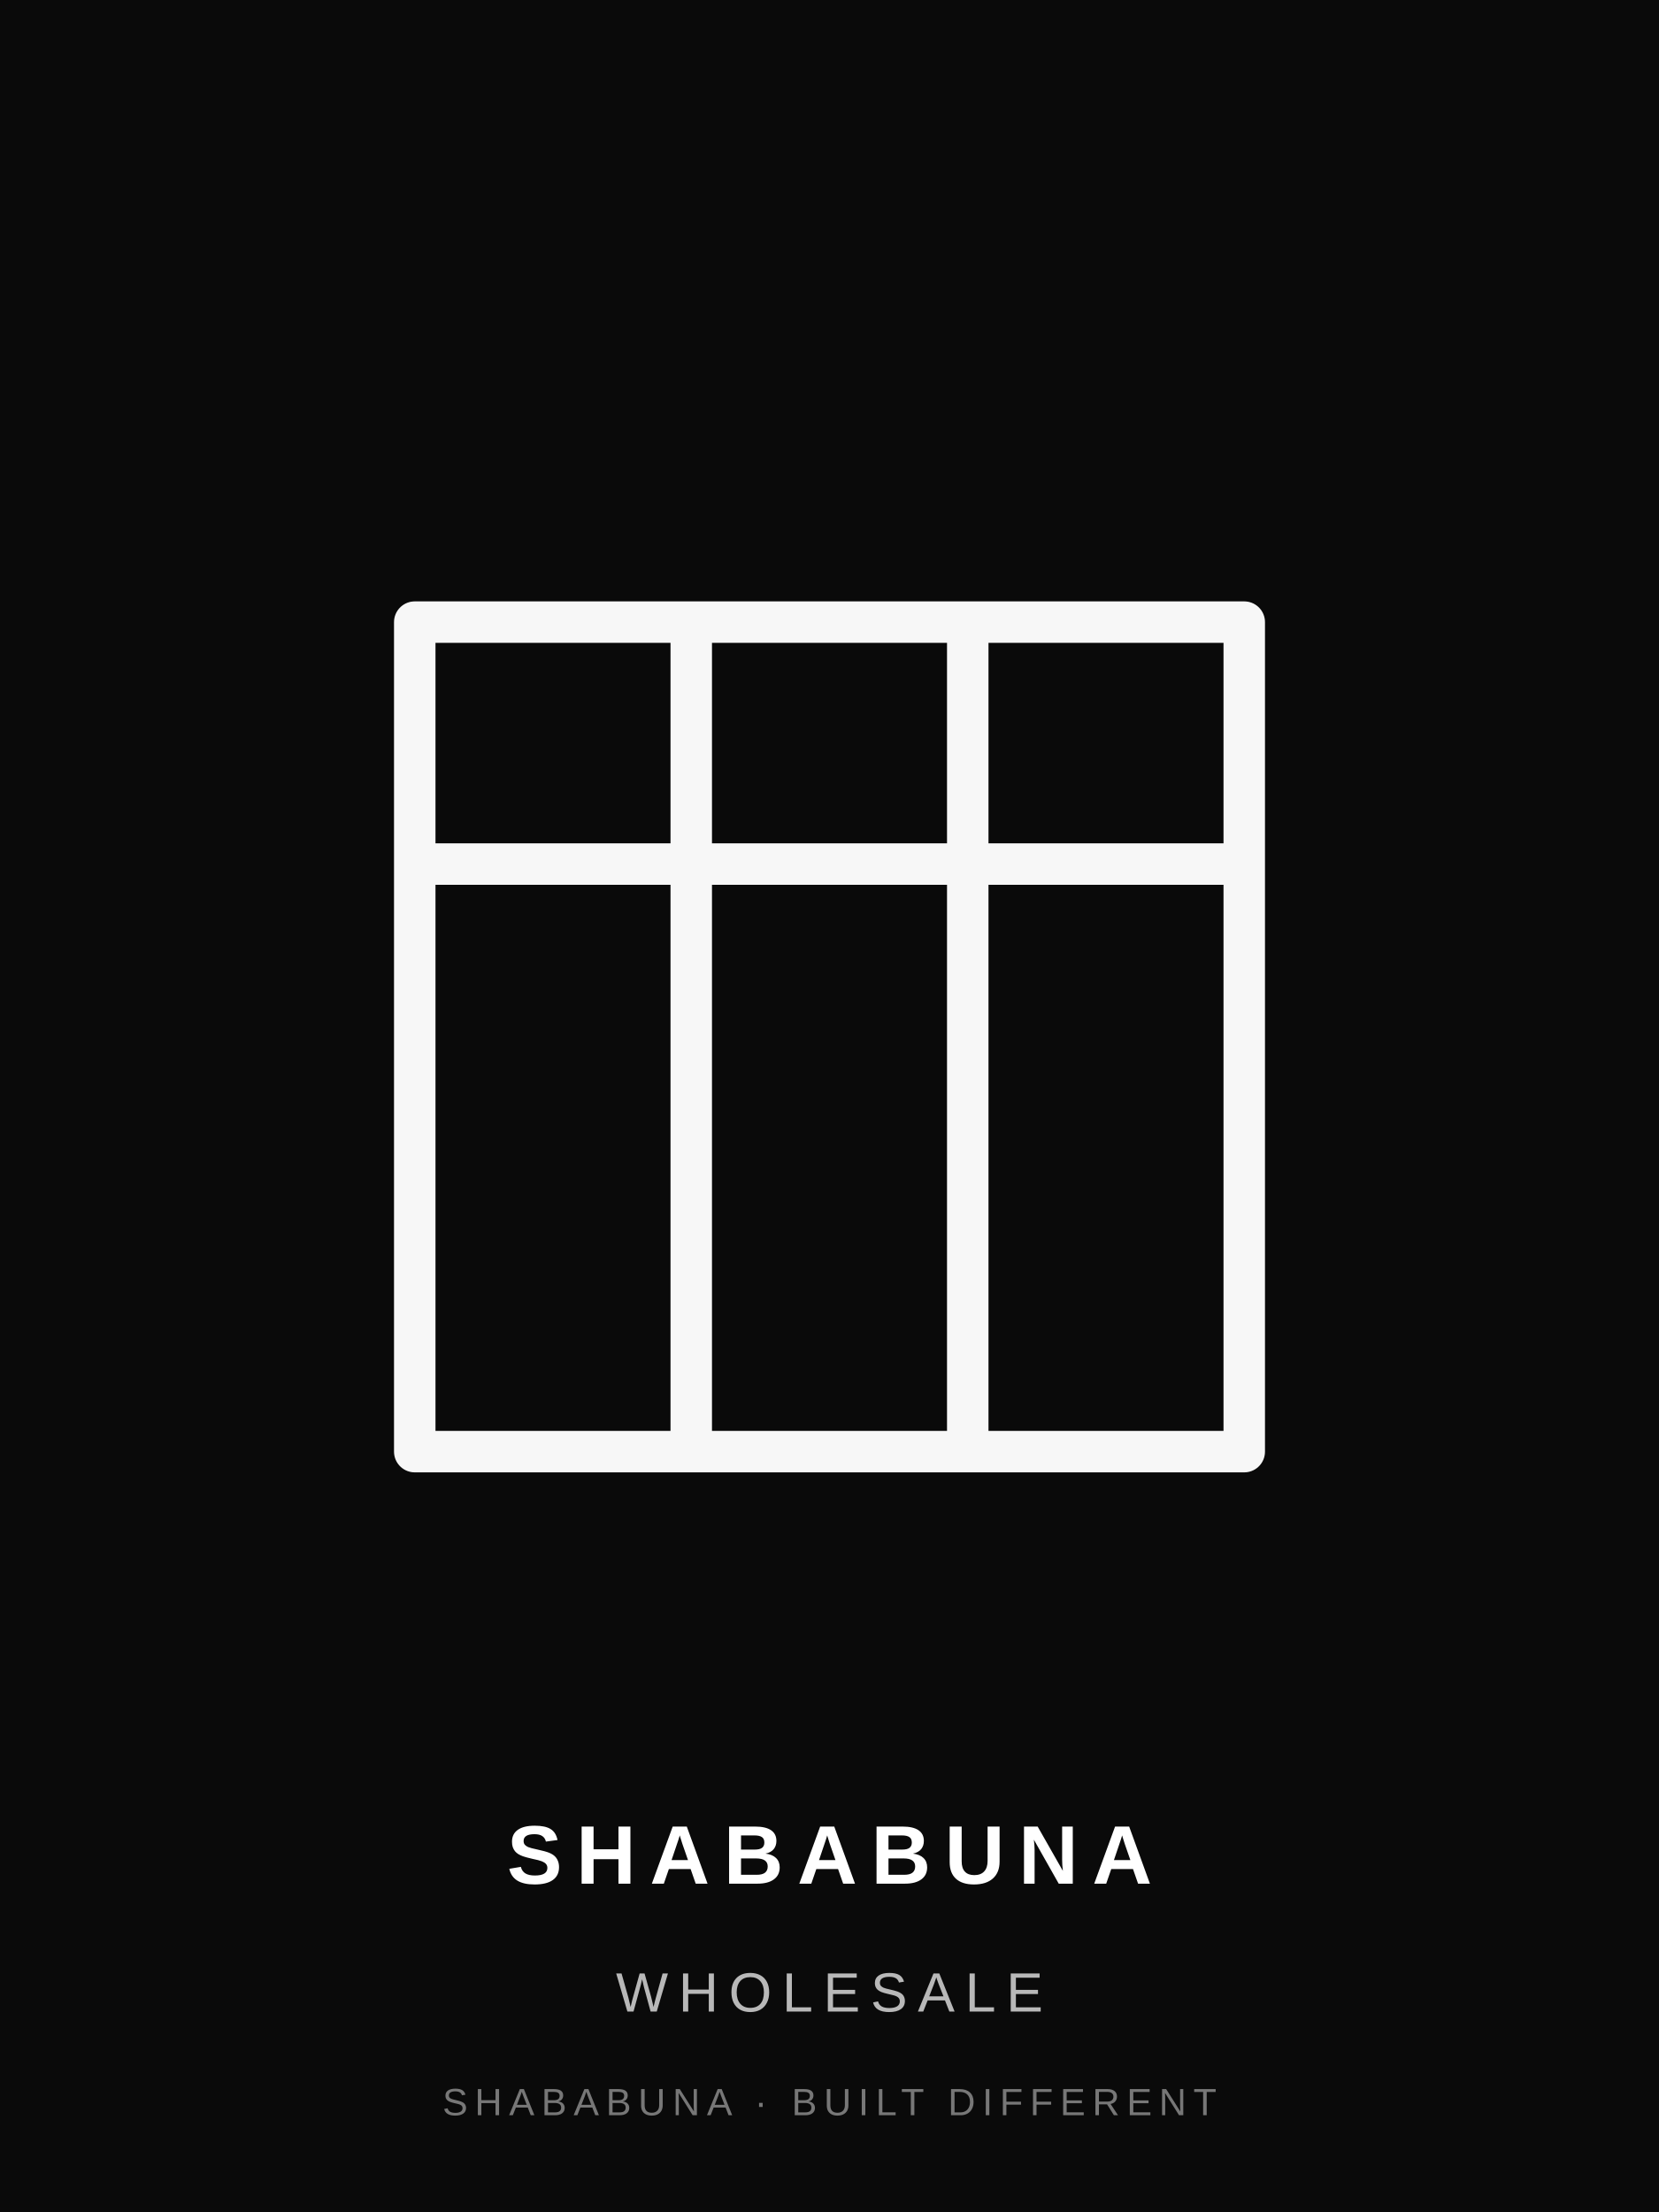
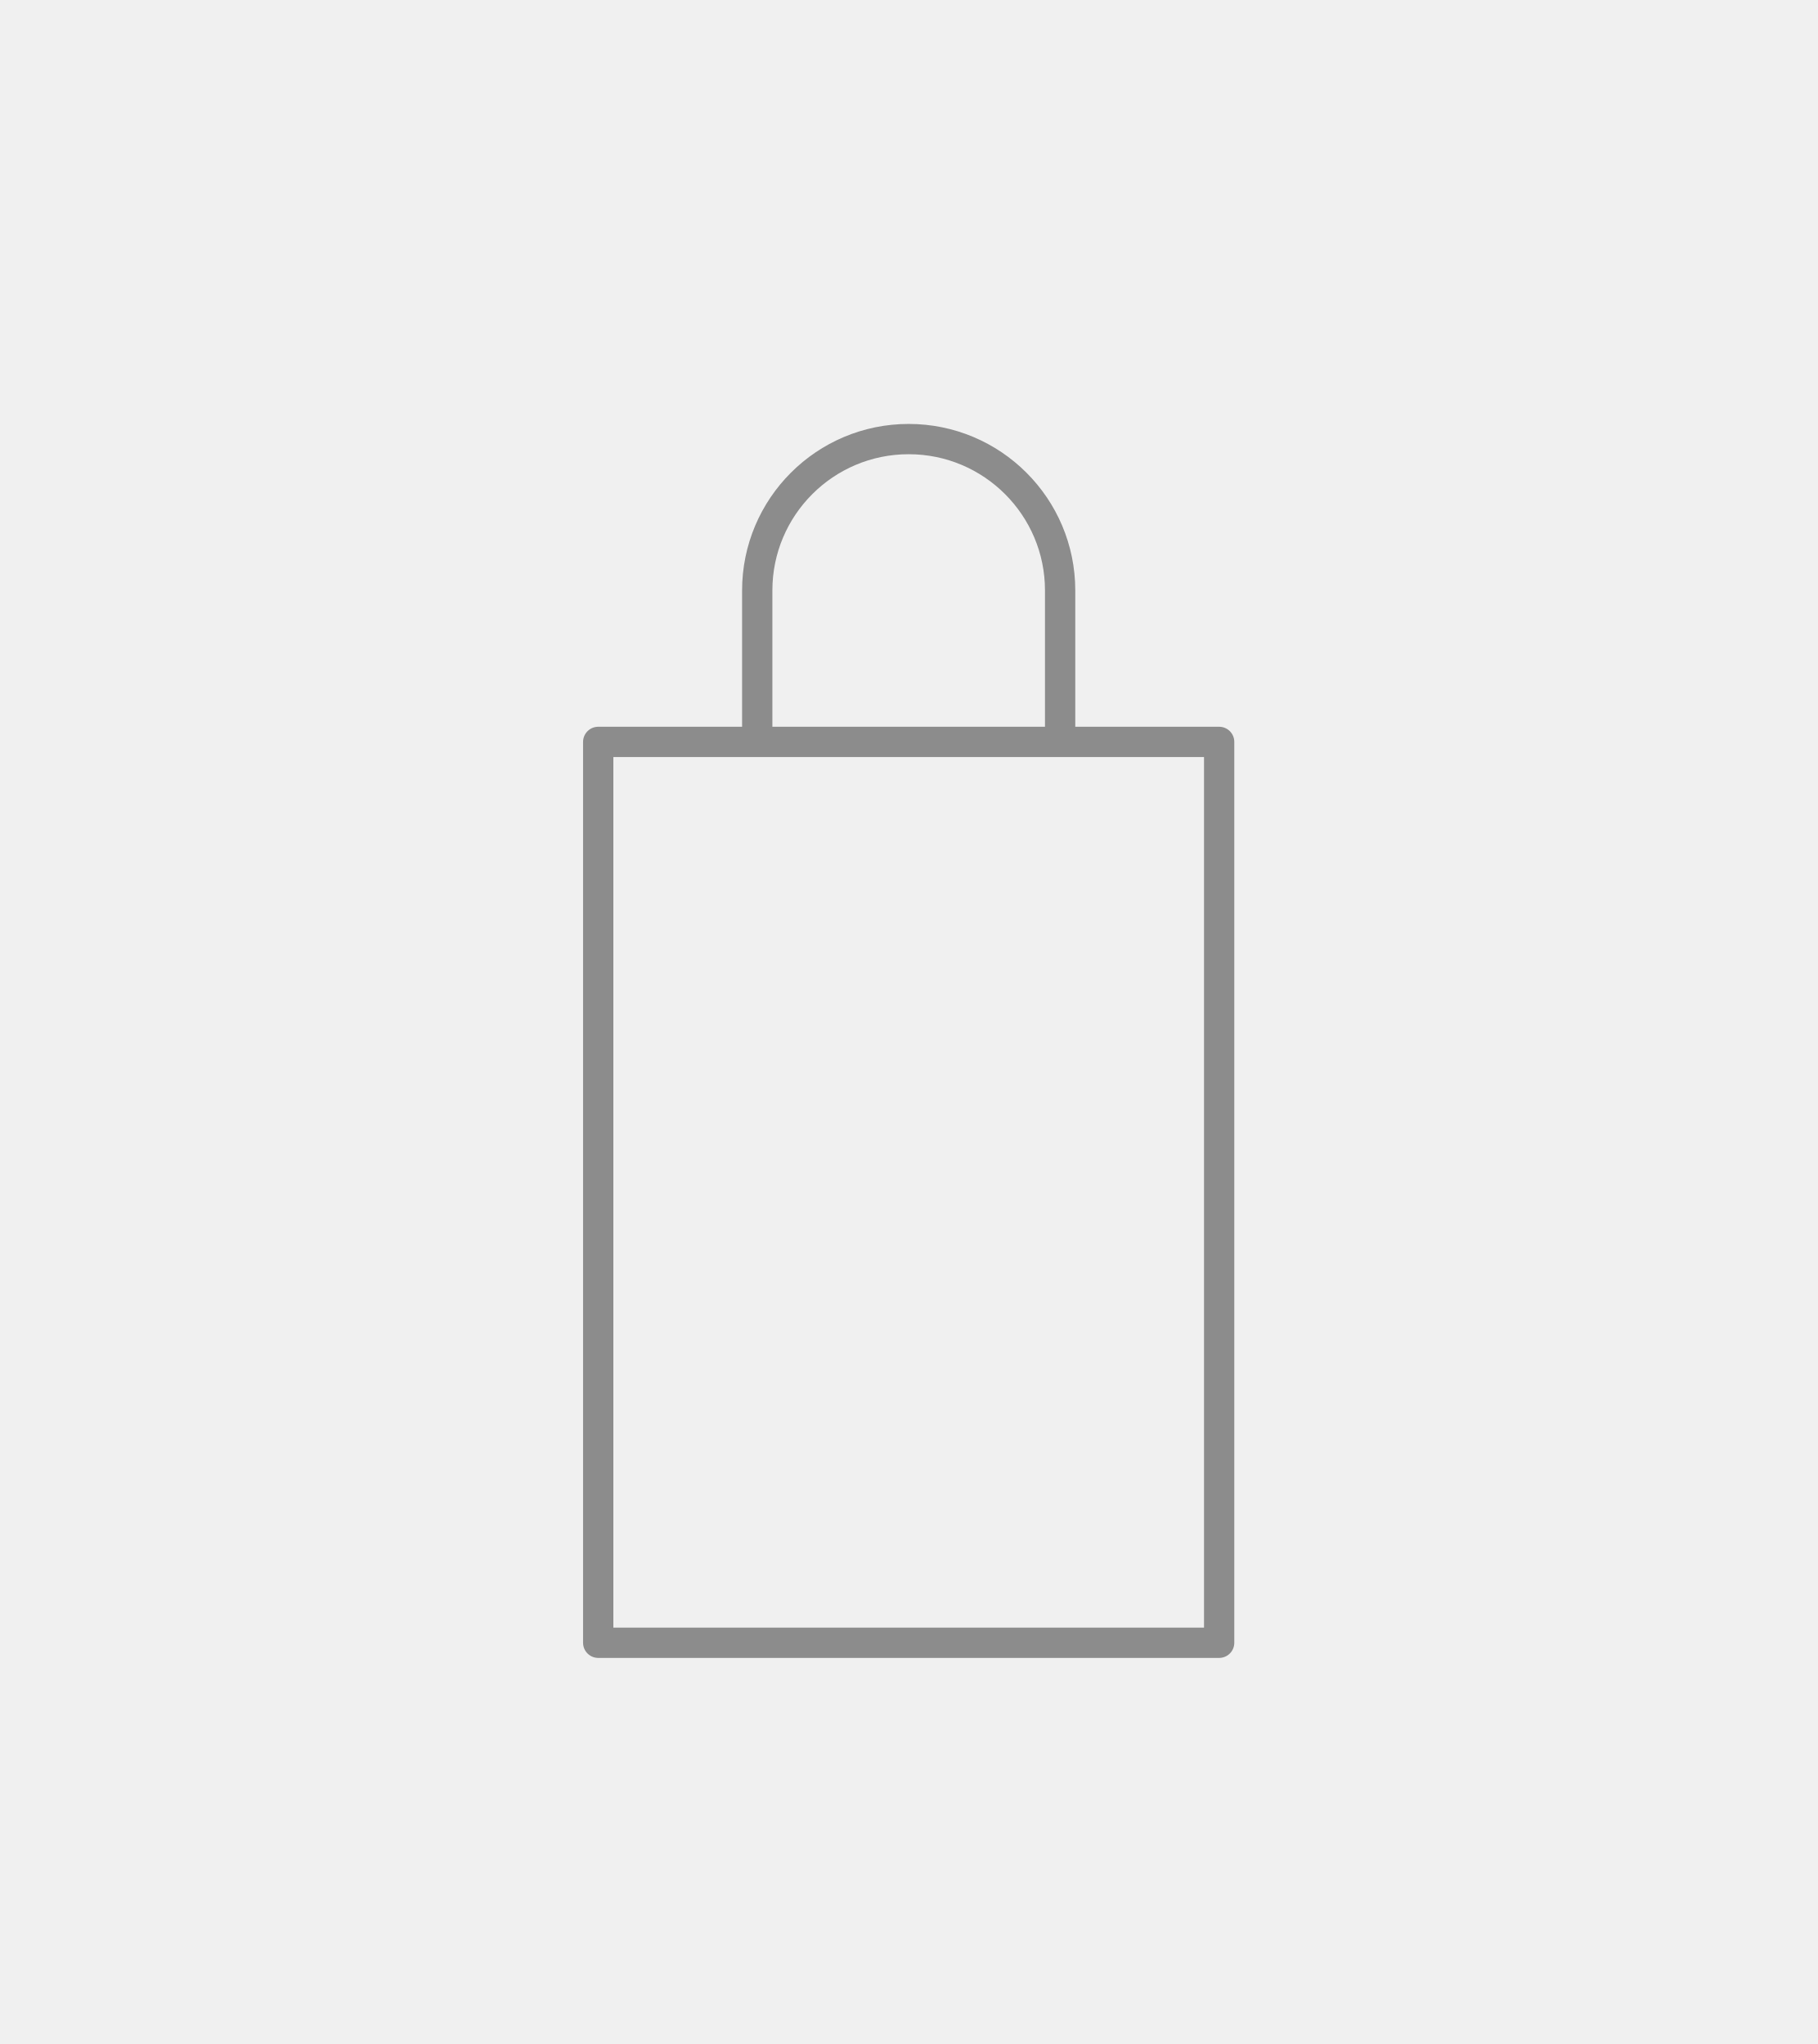
- <svg xmlns="http://www.w3.org/2000/svg" viewBox="0 0 480 640" role="img" aria-label="WHOLESALE concept artwork">
-   <rect width="480" height="640" fill="#0a0a0a" />
-   <path d="M120 180 H360 V420 H120 Z M120 250 H360 M200 180 V420 M280 180 V420" fill="none" stroke="#f7f7f7" stroke-width="12" stroke-linecap="round" stroke-linejoin="round" />
-   <text x="240" y="545" fill="#ffffff" text-anchor="middle" font-family="Arial,Helvetica,sans-serif" font-size="24" font-weight="700" letter-spacing="4">SHABABUNA</text>
-   <text x="240" y="582" fill="#b8b8b8" text-anchor="middle" font-family="Arial,Helvetica,sans-serif" font-size="16" letter-spacing="3">WHOLESALE</text>
-   <text x="240" y="612" fill="#777777" text-anchor="middle" font-family="Arial,Helvetica,sans-serif" font-size="11" letter-spacing="2">SHABABUNA · BUILT DIFFERENT</text>
+ <svg xmlns="http://www.w3.org/2000/svg" viewBox="0 0 480 540" role="img" aria-label="Wholesale — concept artwork, product photography pending">
+   <g fill="none" stroke="#8C8C8C" stroke-width="8" stroke-linecap="round" stroke-linejoin="round">
+     <path d="M158 196h164v238H158Zm42 0v-40a40 40 0 0 1 80 0v40" />
+   </g>
</svg>
